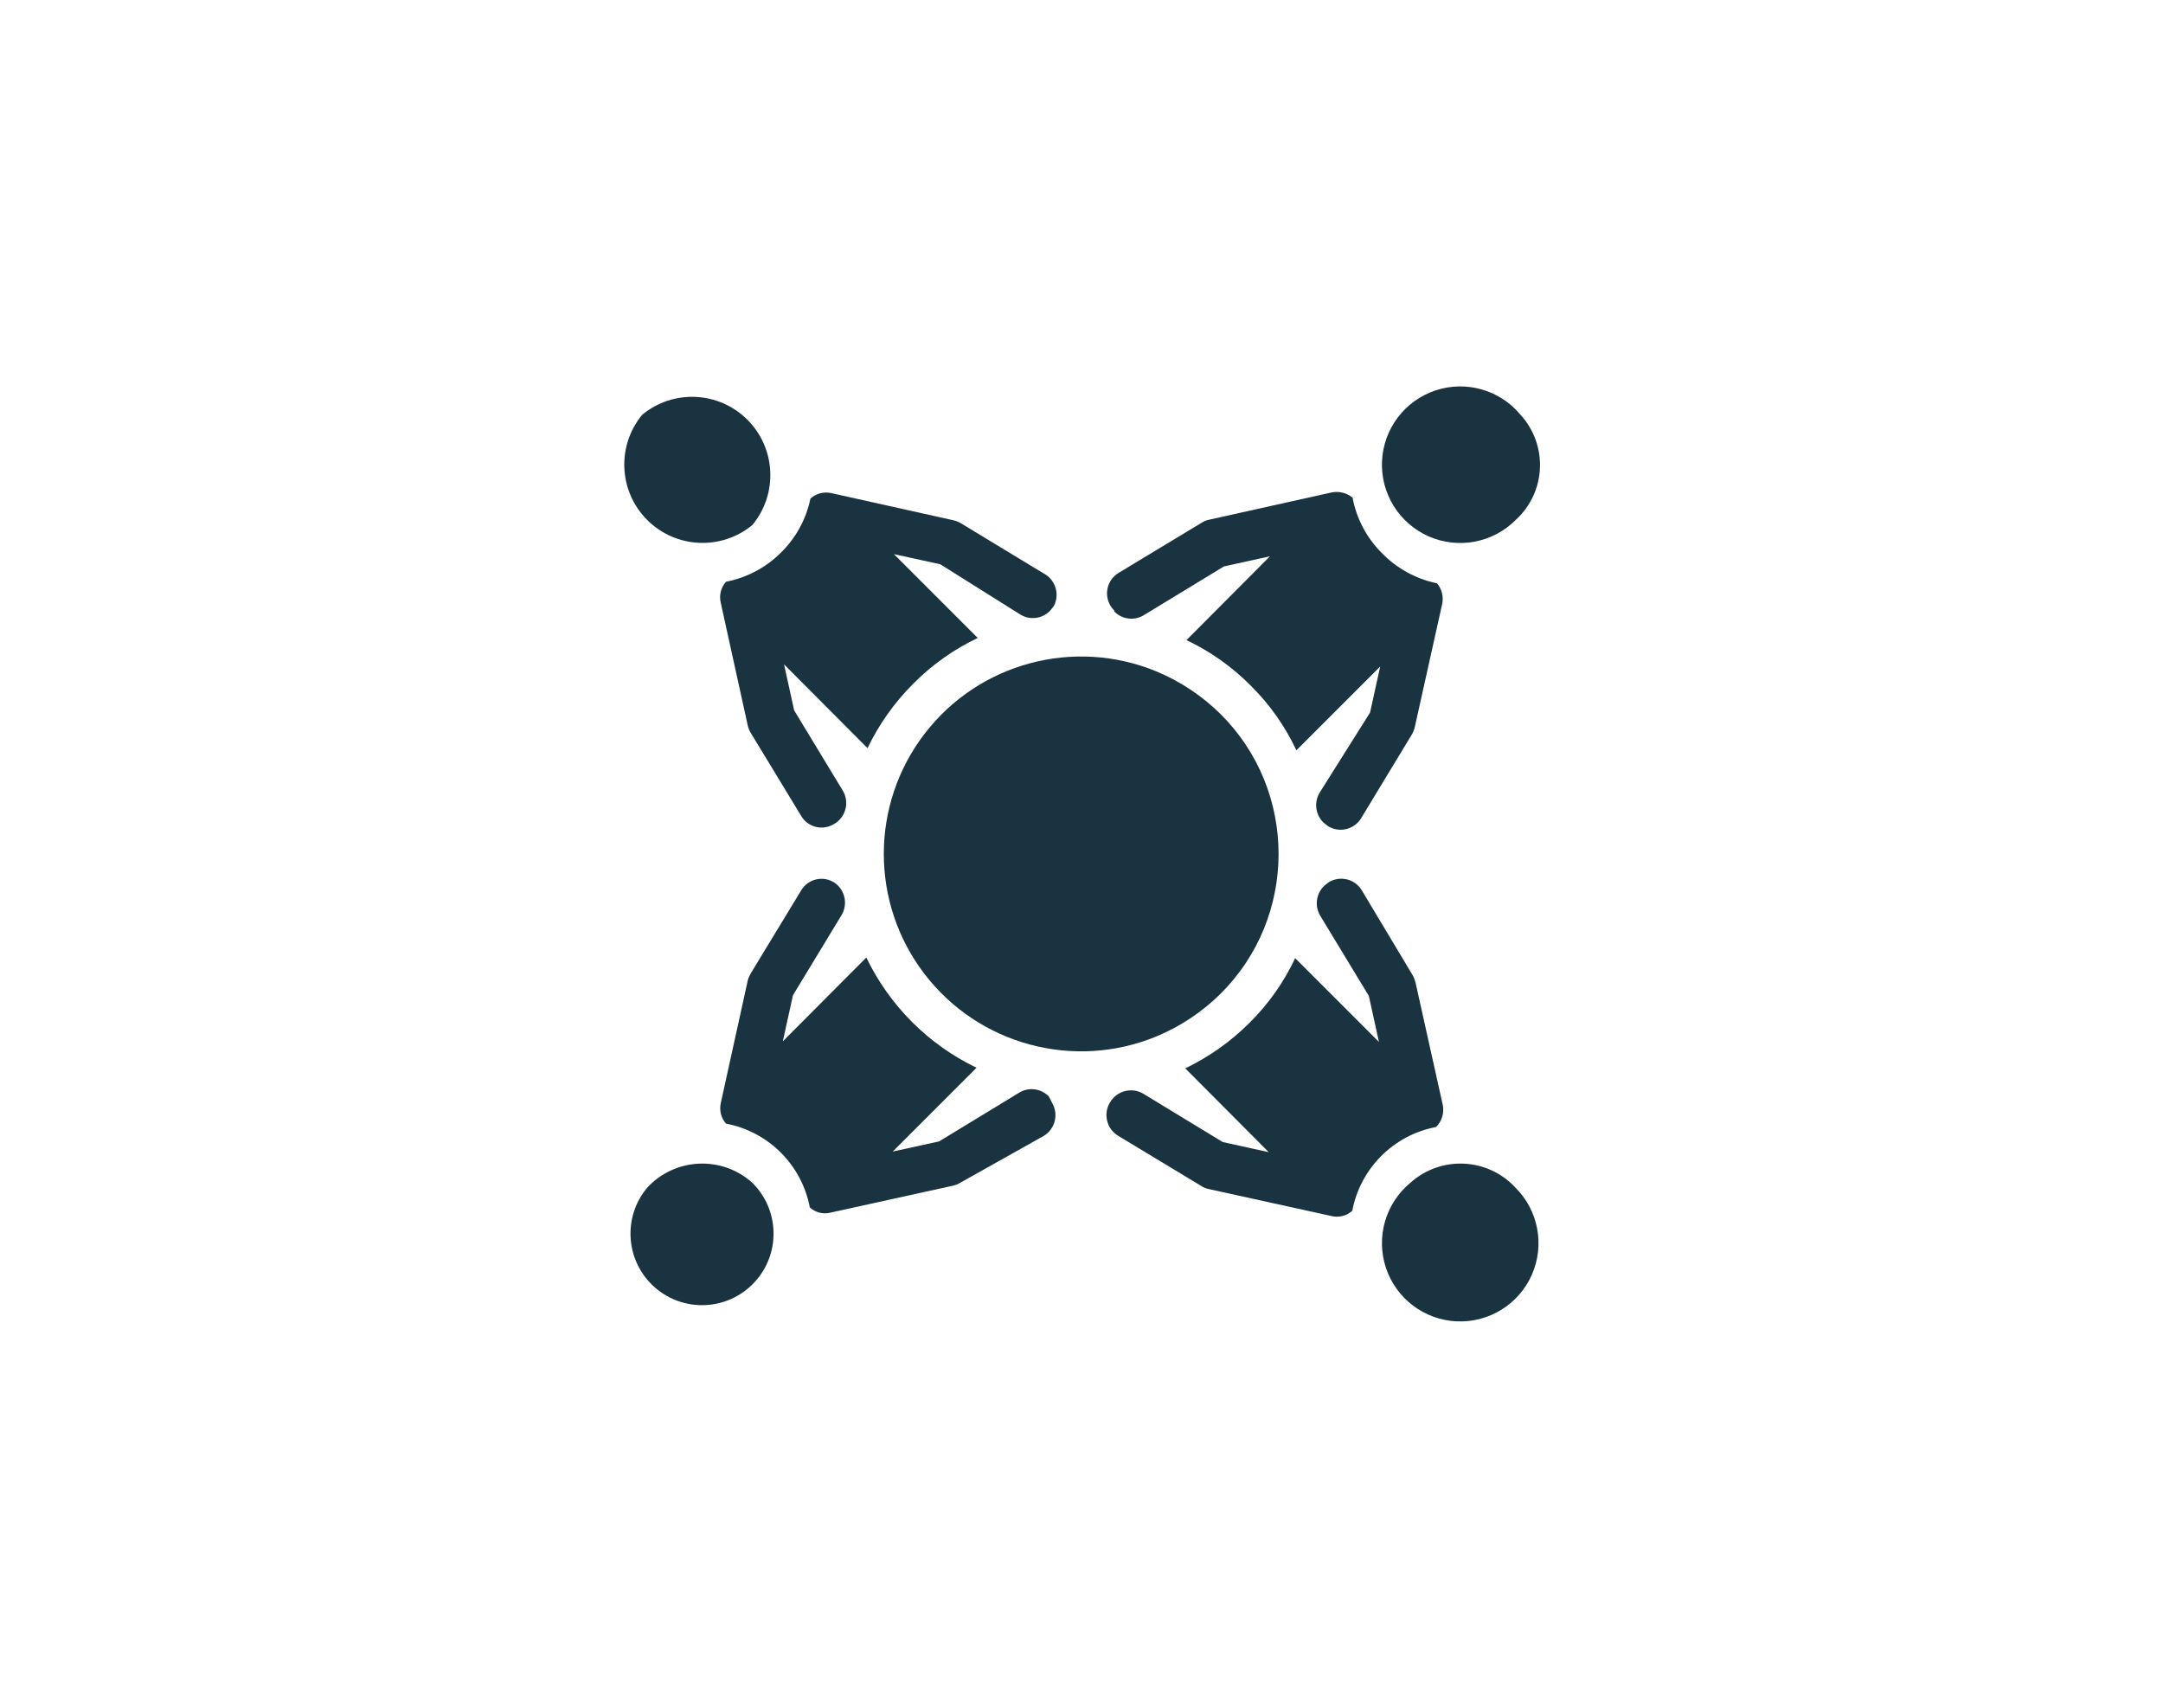
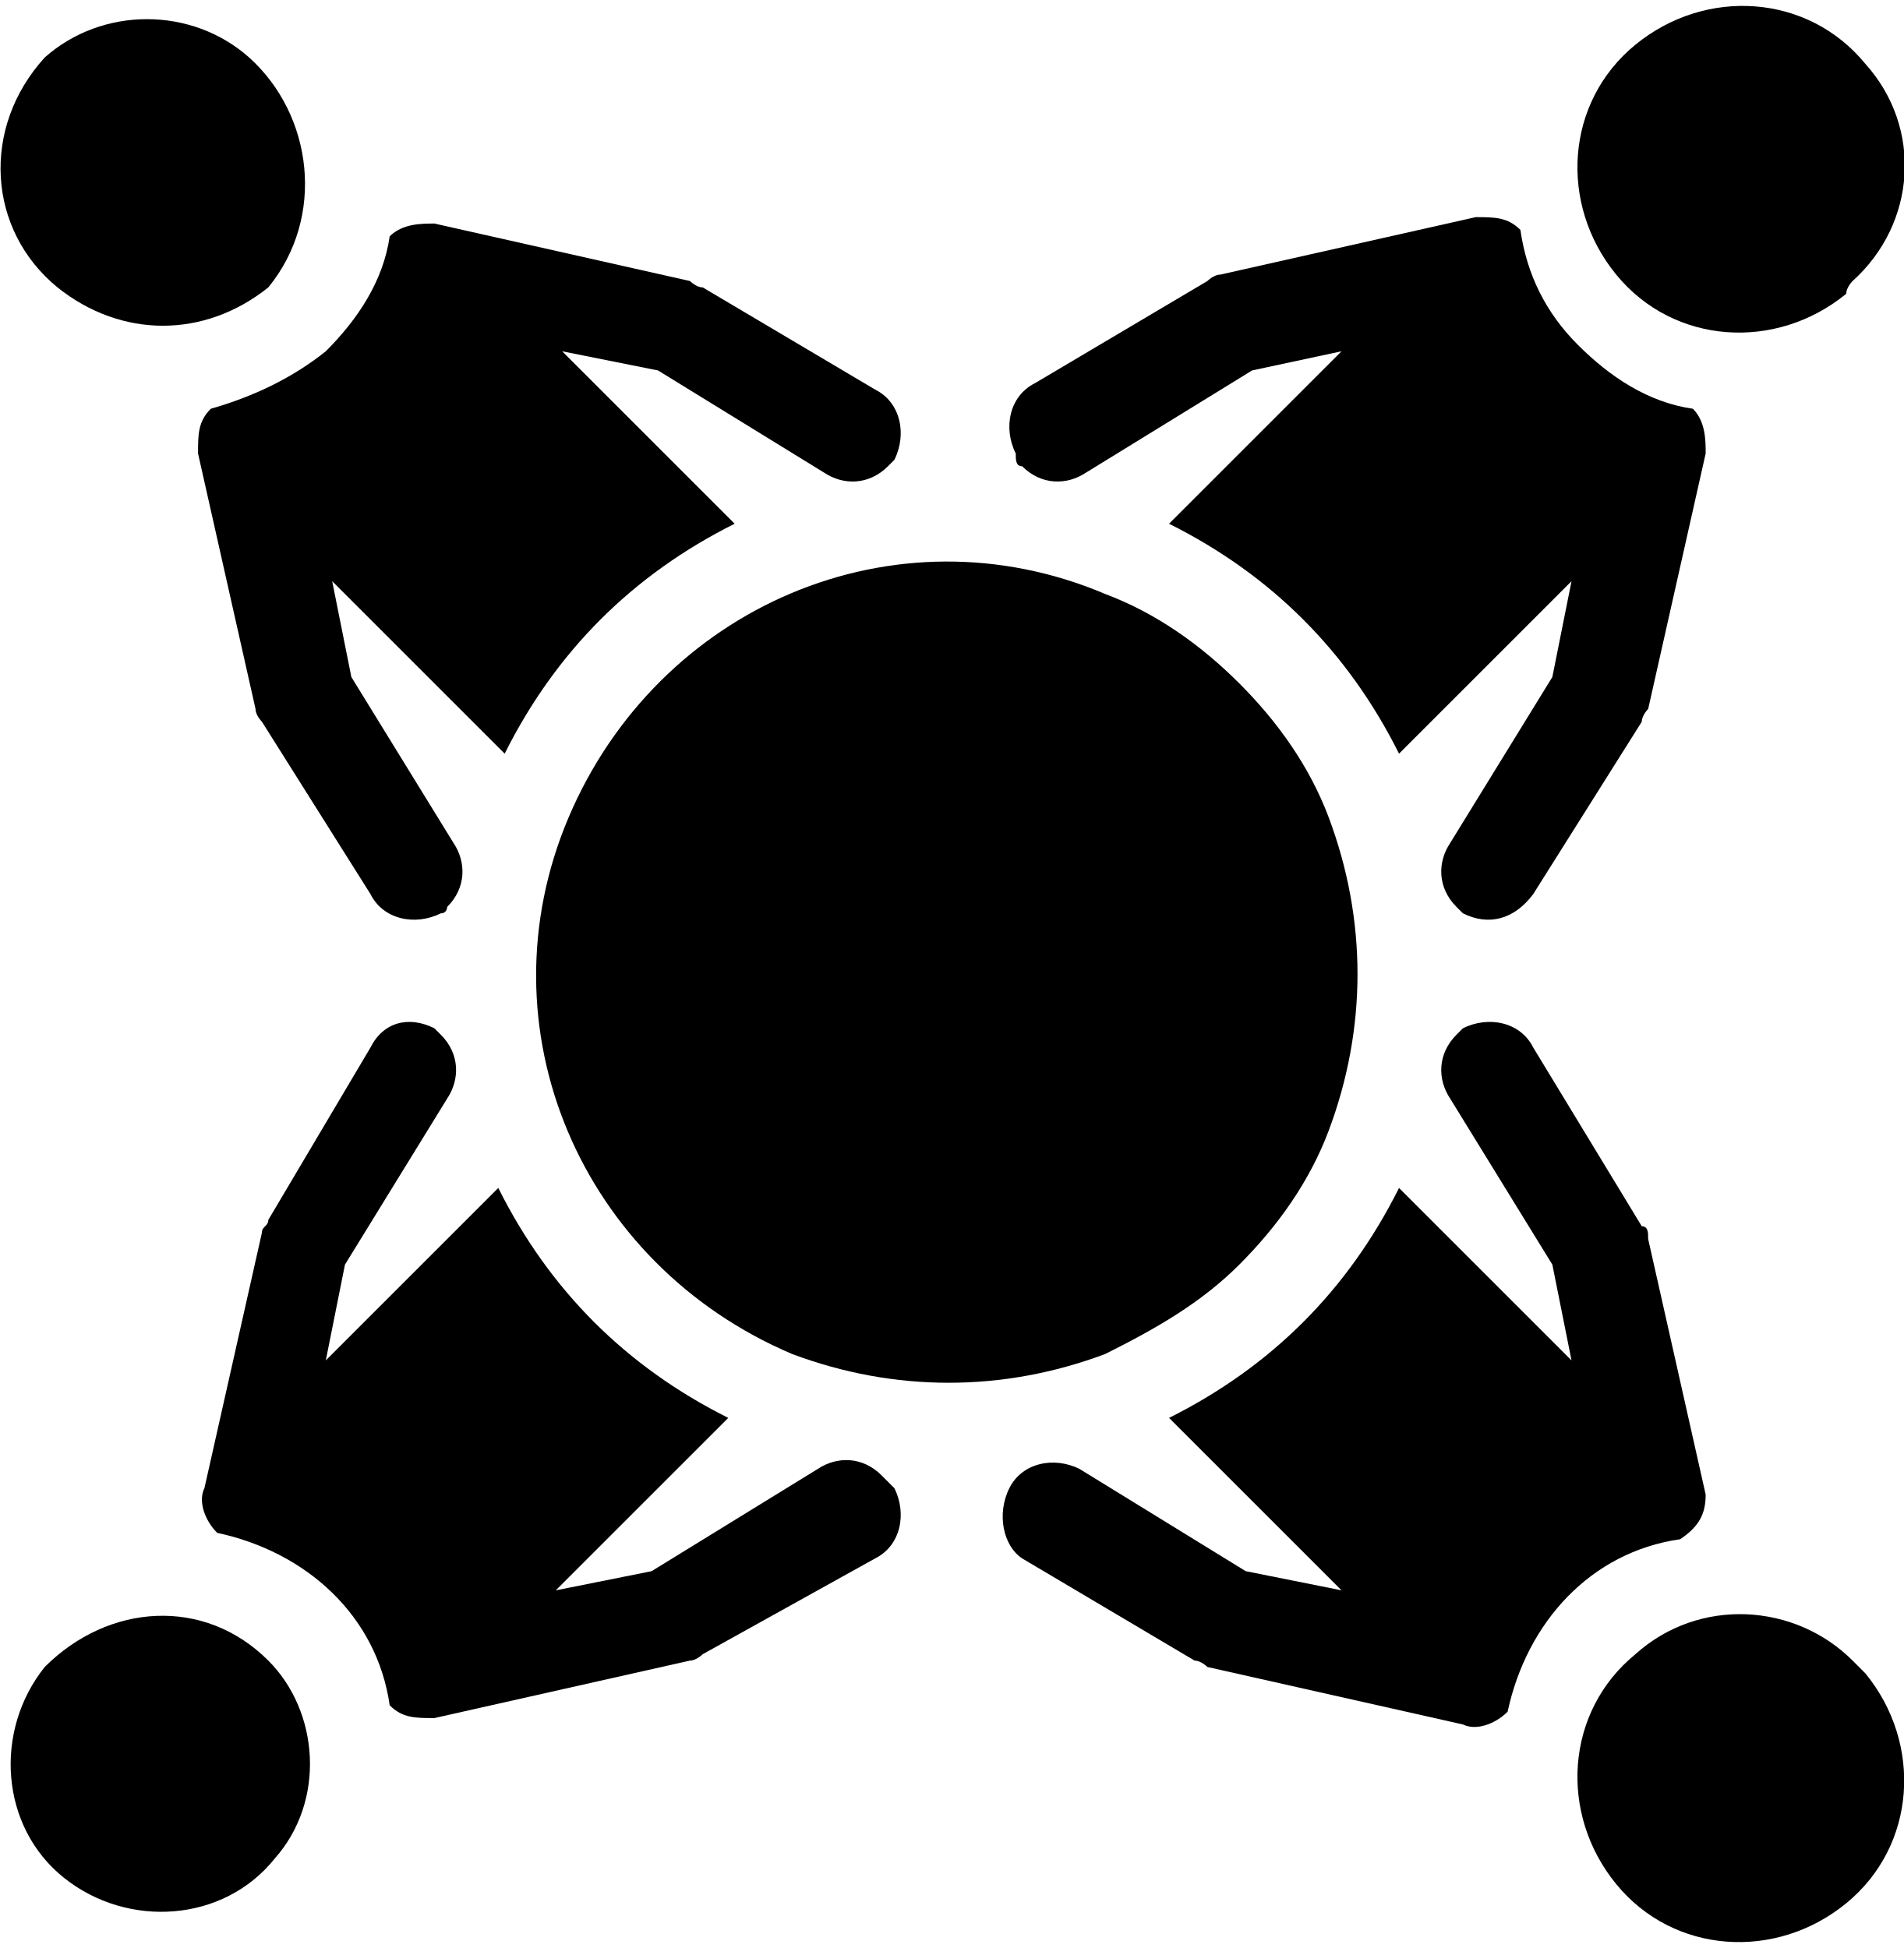
- <svg xmlns="http://www.w3.org/2000/svg" viewBox="0 0 70.46 55.63">
-   <defs>
-     <style>.cls-1{fill:#193340;}</style>
-   </defs>
-   <g id="EPS_ICON" data-name="EPS ICON">
-     <path class="cls-1" d="M36.29,19.91a.78.78,0,0,0,1,.11l2.58-1.57,1.5-.33-2.72,2.73a7.45,7.45,0,0,1,2.1,1.49,7.36,7.36,0,0,1,1.48,2.1l2.73-2.73-.33,1.5L43,25.8a.79.79,0,0,0,.12,1l.14.11a.78.78,0,0,0,1.08-.26L46,23.91a.85.85,0,0,0,.09-.24l.89-4a.79.79,0,0,0-.17-.67A3.48,3.48,0,0,1,45,18a3.43,3.43,0,0,1-.94-1.79.82.82,0,0,0-.68-.17l-4,.89a.64.64,0,0,0-.24.1l-2.7,1.63a.78.78,0,0,0-.14,1.23Z" />
-     <path class="cls-1" d="M49.37,16.94a2.42,2.42,0,0,0,.16-3.43,2.55,2.55,0,1,0-.16,3.43Z" />
-     <path class="cls-1" d="M34.17,35.72a.78.78,0,0,0-1-.11l-2.58,1.57-1.51.33,2.73-2.73a7.66,7.66,0,0,1-2.1-1.49,7.75,7.75,0,0,1-1.49-2.1l-2.72,2.73.33-1.5,1.57-2.59a.79.79,0,0,0-.12-1,.58.58,0,0,0-.15-.11A.77.77,0,0,0,26.1,29l-1.64,2.7a.94.94,0,0,0-.1.23l-.88,4a.76.76,0,0,0,.17.67,3.43,3.43,0,0,1,2.73,2.73.73.73,0,0,0,.67.17l4-.88a.82.82,0,0,0,.24-.1L34,37a.79.79,0,0,0,.27-1.08Z" />
-     <path class="cls-1" d="M21.08,38.69a2.33,2.33,0,1,0,3.43-.16A2.44,2.44,0,0,0,21.08,38.69Z" />
-     <path class="cls-1" d="M47,36l-.89-4a.92.92,0,0,0-.09-.23L44.36,29a.78.78,0,0,0-1.08-.26l-.14.11a.79.79,0,0,0-.12,1l1.57,2.59.33,1.5-2.73-2.73a7.36,7.36,0,0,1-1.48,2.1,7.66,7.66,0,0,1-2.1,1.49l2.72,2.73-1.5-.33-2.58-1.57a.79.79,0,0,0-1.08.26A.79.79,0,0,0,36.43,37l2.7,1.63a.64.64,0,0,0,.24.1l4,.88a.75.75,0,0,0,.68-.17,3.43,3.43,0,0,1,2.73-2.73A.79.79,0,0,0,47,36Z" />
-     <path class="cls-1" d="M45.94,38.53a2.55,2.55,0,1,0,3.43.16A2.44,2.44,0,0,0,45.94,38.53Z" />
-     <path class="cls-1" d="M23.48,19.64l.88,4a.87.87,0,0,0,.1.24l1.64,2.7a.77.77,0,0,0,1.07.26.58.58,0,0,0,.15-.11.79.79,0,0,0,.12-1l-1.57-2.59-.33-1.5,2.72,2.73a7.6,7.6,0,0,1,1.49-2.1,7.45,7.45,0,0,1,2.1-1.49l-2.73-2.73,1.51.33L33.21,20a.78.78,0,0,0,1-.11l.12-.15A.79.79,0,0,0,34,18.68l-2.69-1.63a.82.82,0,0,0-.24-.1l-4-.89a.77.77,0,0,0-.67.18A3.44,3.44,0,0,1,25.44,18a3.48,3.48,0,0,1-1.79.95A.76.76,0,0,0,23.48,19.64Z" />
-     <path class="cls-1" d="M24.51,17.1a2.55,2.55,0,0,0-3.59-3.59,2.55,2.55,0,0,0,3.59,3.59Z" />
-     <path class="cls-1" d="M39.77,32.36a6.39,6.39,0,0,0,1.4-2.1,6.47,6.47,0,0,0,0-4.89,6.39,6.39,0,0,0-1.4-2.1,6.55,6.55,0,0,0-2.1-1.4,6.43,6.43,0,1,0,0,11.89A6.55,6.55,0,0,0,39.77,32.36Z" />
+ <svg xmlns="http://www.w3.org/2000/svg" version="1.1" id="Layer_1" x="0px" y="0px" viewBox="0 0 29.8 30.5" style="enable-background:new 0 0 29.8 30.5;" xml:space="preserve">
+   <g id="EPS_ICON">
+     <path d="M16,7.3c0.3,0.3,0.7,0.3,1,0.1l2.6-1.6L21,5.5l-2.7,2.7c0.8,0.4,1.5,0.9,2.1,1.5c0.6,0.6,1.1,1.3,1.5,2.1l2.7-2.7l-0.3,1.5   l-1.6,2.6c-0.2,0.3-0.2,0.7,0.1,1l0.1,0.1c0.4,0.2,0.8,0.1,1.1-0.3c0,0,0,0,0,0l1.7-2.7c0-0.1,0.1-0.2,0.1-0.2l0.9-4   c0-0.2,0-0.5-0.2-0.7c-0.7-0.1-1.3-0.5-1.8-1c-0.5-0.5-0.8-1.1-0.9-1.8c-0.2-0.2-0.4-0.2-0.7-0.2l-4,0.9c-0.1,0-0.2,0.1-0.2,0.1   l-2.7,1.6c-0.4,0.2-0.5,0.7-0.3,1.1C15.9,7.2,15.9,7.3,16,7.3L16,7.3z" />
+     <path d="M29,4.4c1-0.9,1.1-2.4,0.2-3.4c0,0,0,0,0,0c-0.9-1.1-2.5-1.2-3.6-0.3c-1.1,0.9-1.2,2.5-0.3,3.6c0.9,1.1,2.5,1.2,3.6,0.3   C28.9,4.5,29,4.4,29,4.4z" />
+     <path d="M13.8,23.1c-0.3-0.3-0.7-0.3-1-0.1l-2.6,1.6l-1.5,0.3l2.7-2.7c-0.8-0.4-1.5-0.9-2.1-1.5c-0.6-0.6-1.1-1.3-1.5-2.1l-2.7,2.7   l0.3-1.5l1.6-2.6c0.2-0.3,0.2-0.7-0.1-1c0,0-0.1-0.1-0.1-0.1c-0.4-0.2-0.8-0.1-1,0.3l-1.6,2.7c0,0.1-0.1,0.1-0.1,0.2l-0.9,4   c-0.1,0.2,0,0.5,0.2,0.7c1.4,0.3,2.5,1.3,2.7,2.7c0.2,0.2,0.4,0.2,0.7,0.2l4-0.9c0.1,0,0.2-0.1,0.2-0.1l2.7-1.5   c0.4-0.2,0.5-0.7,0.3-1.1L13.8,23.1z" />
+     <path d="M0.7,26.1c-0.8,1-0.7,2.5,0.3,3.3c1,0.8,2.5,0.7,3.3-0.3c0.8-0.9,0.7-2.3-0.1-3.1C3.2,25,1.7,25.1,0.7,26.1z" />
+     <path d="M26.7,23.4l-0.9-4c0-0.1,0-0.2-0.1-0.2L24,16.4c-0.2-0.4-0.7-0.5-1.1-0.3c0,0,0,0,0,0l-0.1,0.1c-0.3,0.3-0.3,0.7-0.1,1   l1.6,2.6l0.3,1.5l-2.7-2.7c-0.4,0.8-0.9,1.5-1.5,2.1c-0.6,0.6-1.3,1.1-2.1,1.5l2.7,2.7l-1.5-0.3L16.9,23c-0.4-0.2-0.9-0.1-1.1,0.3   c-0.2,0.4-0.1,0.9,0.2,1.1c0,0,0,0,0,0l2.7,1.6c0.1,0,0.2,0.1,0.2,0.1l4,0.9c0.2,0.1,0.5,0,0.7-0.2c0.3-1.4,1.3-2.5,2.7-2.7   C26.6,23.9,26.7,23.7,26.7,23.4z" />
+     <path d="M25.6,25.9c-1.1,0.9-1.2,2.5-0.3,3.6s2.5,1.2,3.6,0.3c1.1-0.9,1.2-2.5,0.3-3.6c-0.1-0.1-0.1-0.1-0.2-0.2   C28.1,25.1,26.6,25,25.6,25.9z" />
+     <path d="M3.1,7.1l0.9,4c0,0.1,0.1,0.2,0.1,0.2L5.8,14c0.2,0.4,0.7,0.5,1.1,0.3c0,0,0,0,0,0c0.1,0,0.1-0.1,0.1-0.1   c0.3-0.3,0.3-0.7,0.1-1l-1.6-2.6L5.2,9.1l2.7,2.7c0.4-0.8,0.9-1.5,1.5-2.1c0.6-0.6,1.3-1.1,2.1-1.5L8.8,5.5l1.5,0.3l2.6,1.6   c0.3,0.2,0.7,0.2,1-0.1L14,7.2c0.2-0.4,0.1-0.9-0.3-1.1L11,4.5c-0.1,0-0.2-0.1-0.2-0.1l-4-0.9c-0.2,0-0.5,0-0.7,0.2   c-0.1,0.7-0.5,1.3-1,1.8C4.6,5.9,4,6.2,3.3,6.4C3.1,6.6,3.1,6.8,3.1,7.1z" />
+     <path d="M4.2,4.5c0.9-1.1,0.7-2.7-0.3-3.6c-0.9-0.8-2.3-0.8-3.2,0C-0.3,2-0.2,3.6,0.9,4.5C1.9,5.3,3.2,5.3,4.2,4.5z" />
+     <path d="M19.4,19.8c0.6-0.6,1.1-1.3,1.4-2.1c0.6-1.6,0.6-3.3,0-4.9c-0.3-0.8-0.8-1.5-1.4-2.1c-0.6-0.6-1.3-1.1-2.1-1.4   c-3.3-1.4-7,0.2-8.4,3.5c-1.4,3.3,0.2,7,3.5,8.4c1.6,0.6,3.3,0.6,4.9,0C18.1,20.8,18.8,20.4,19.4,19.8z" />
  </g>
</svg>
